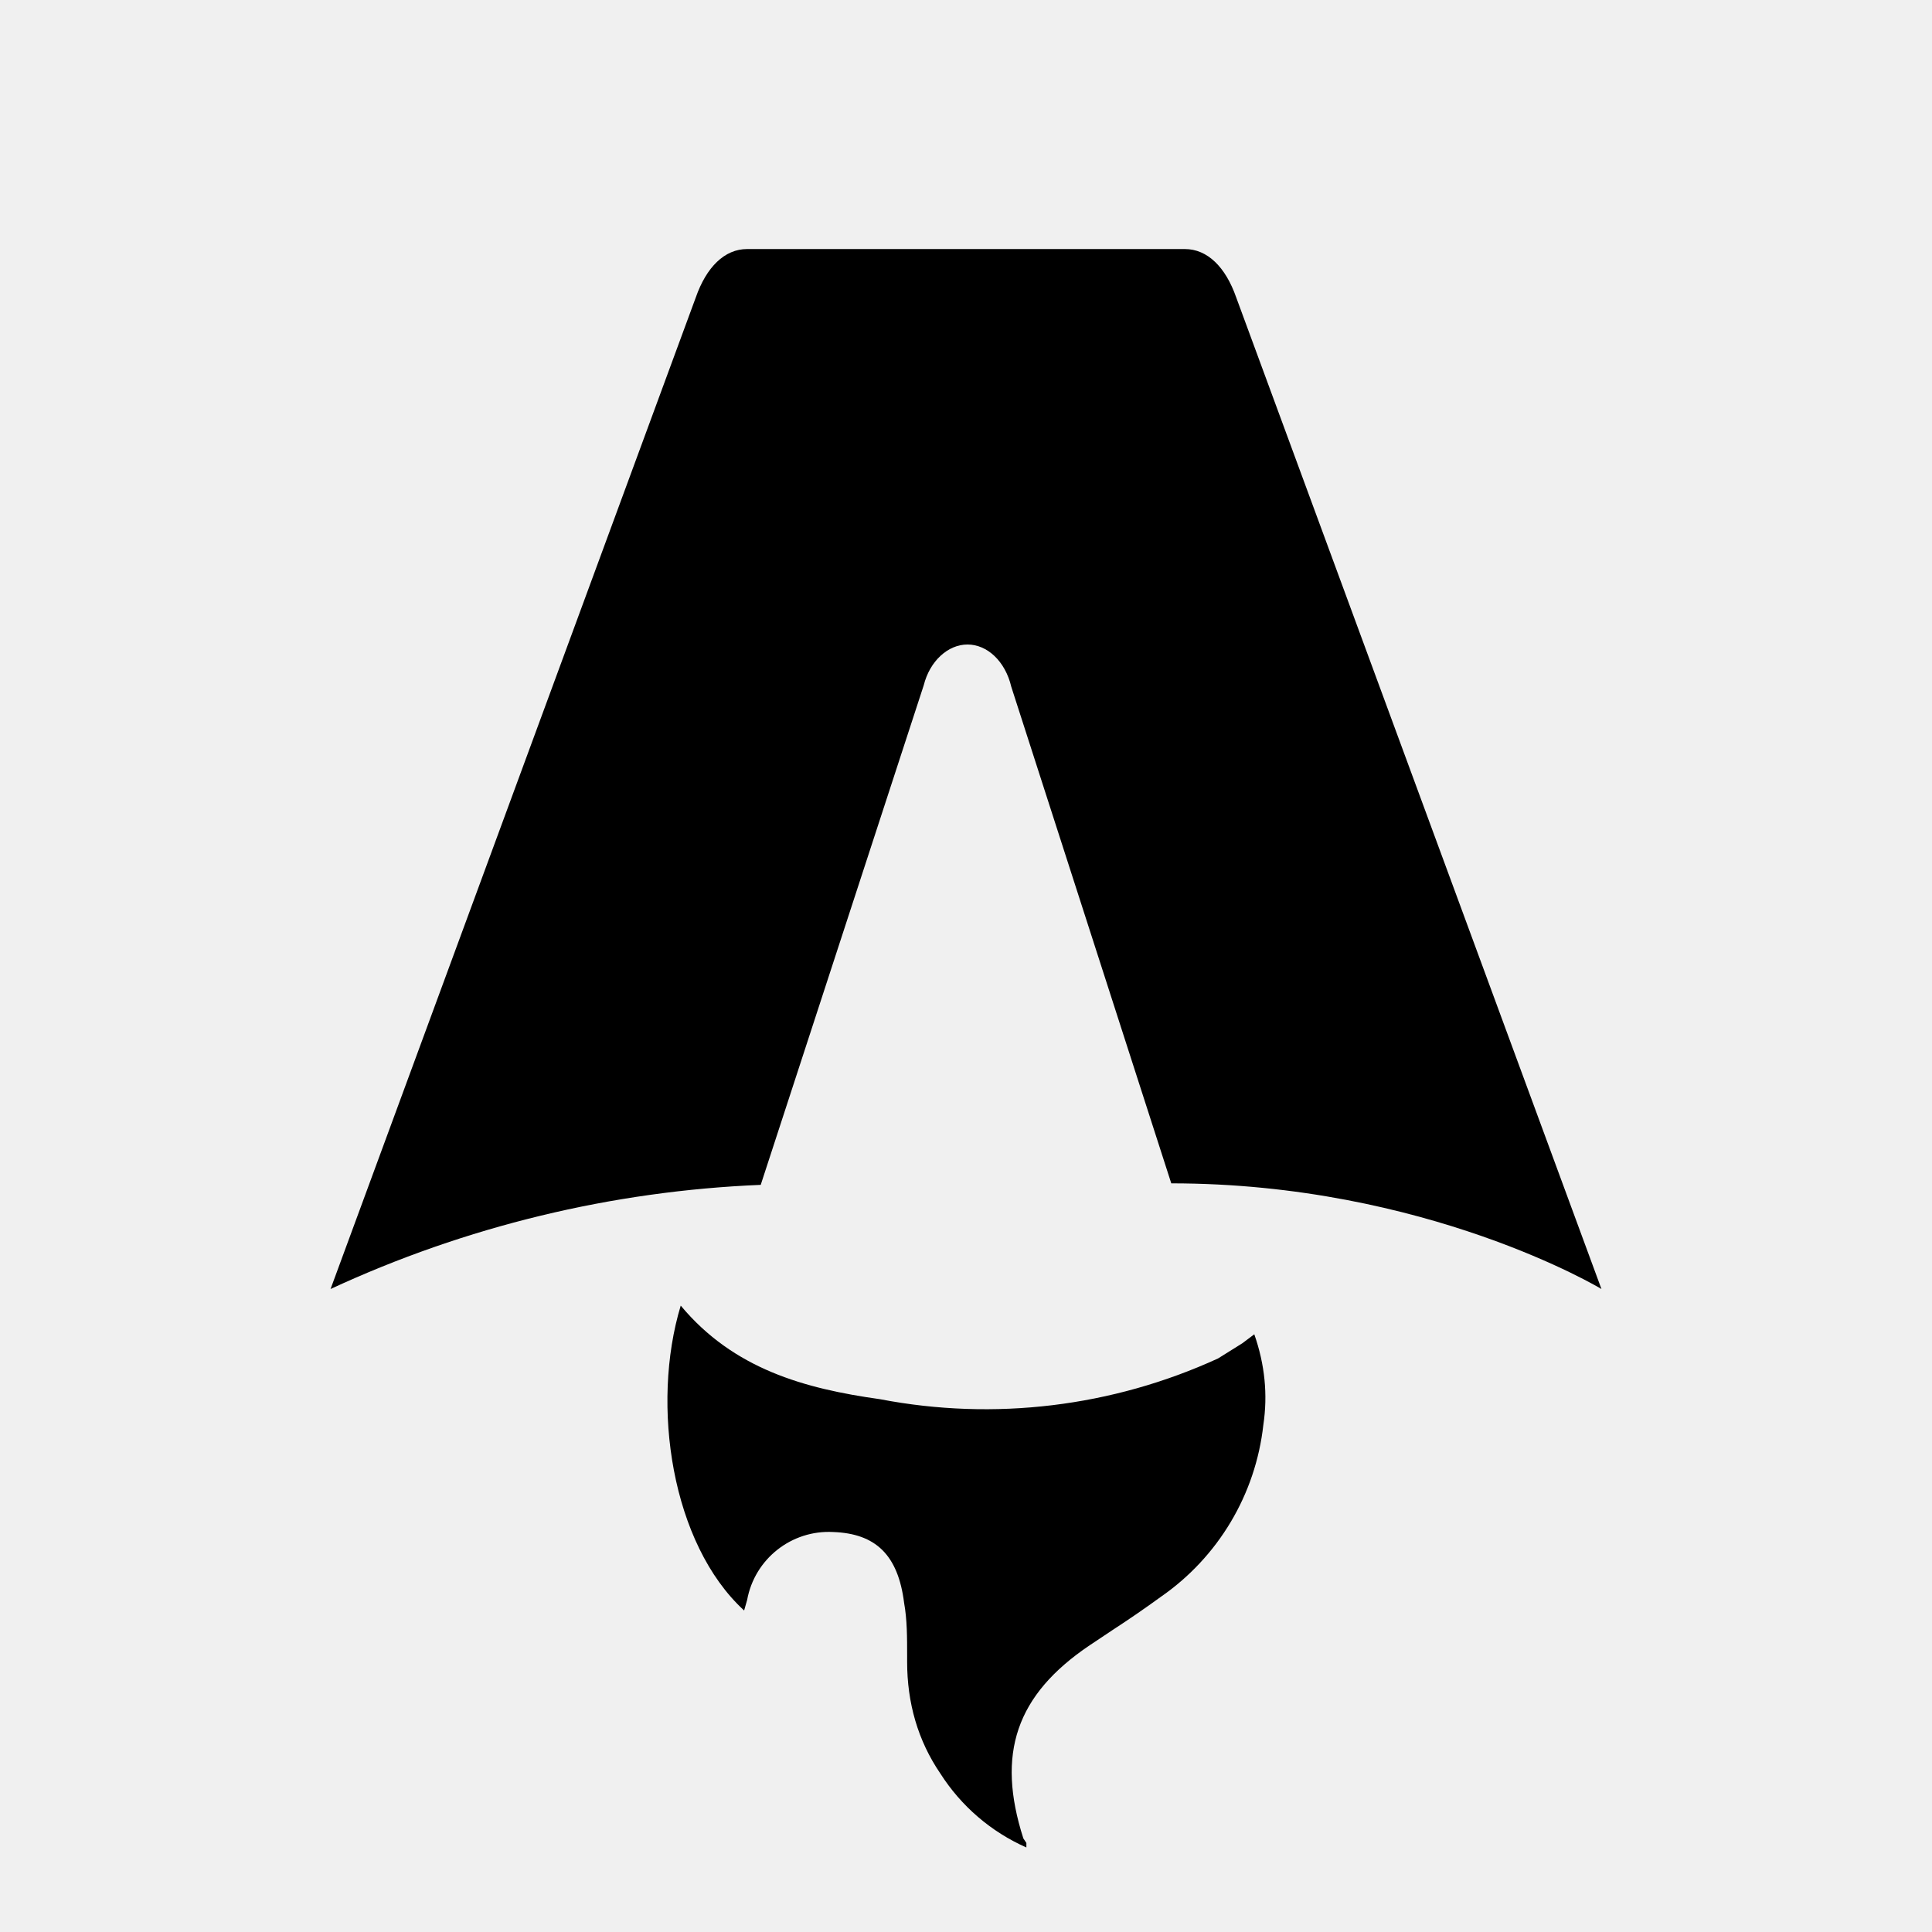
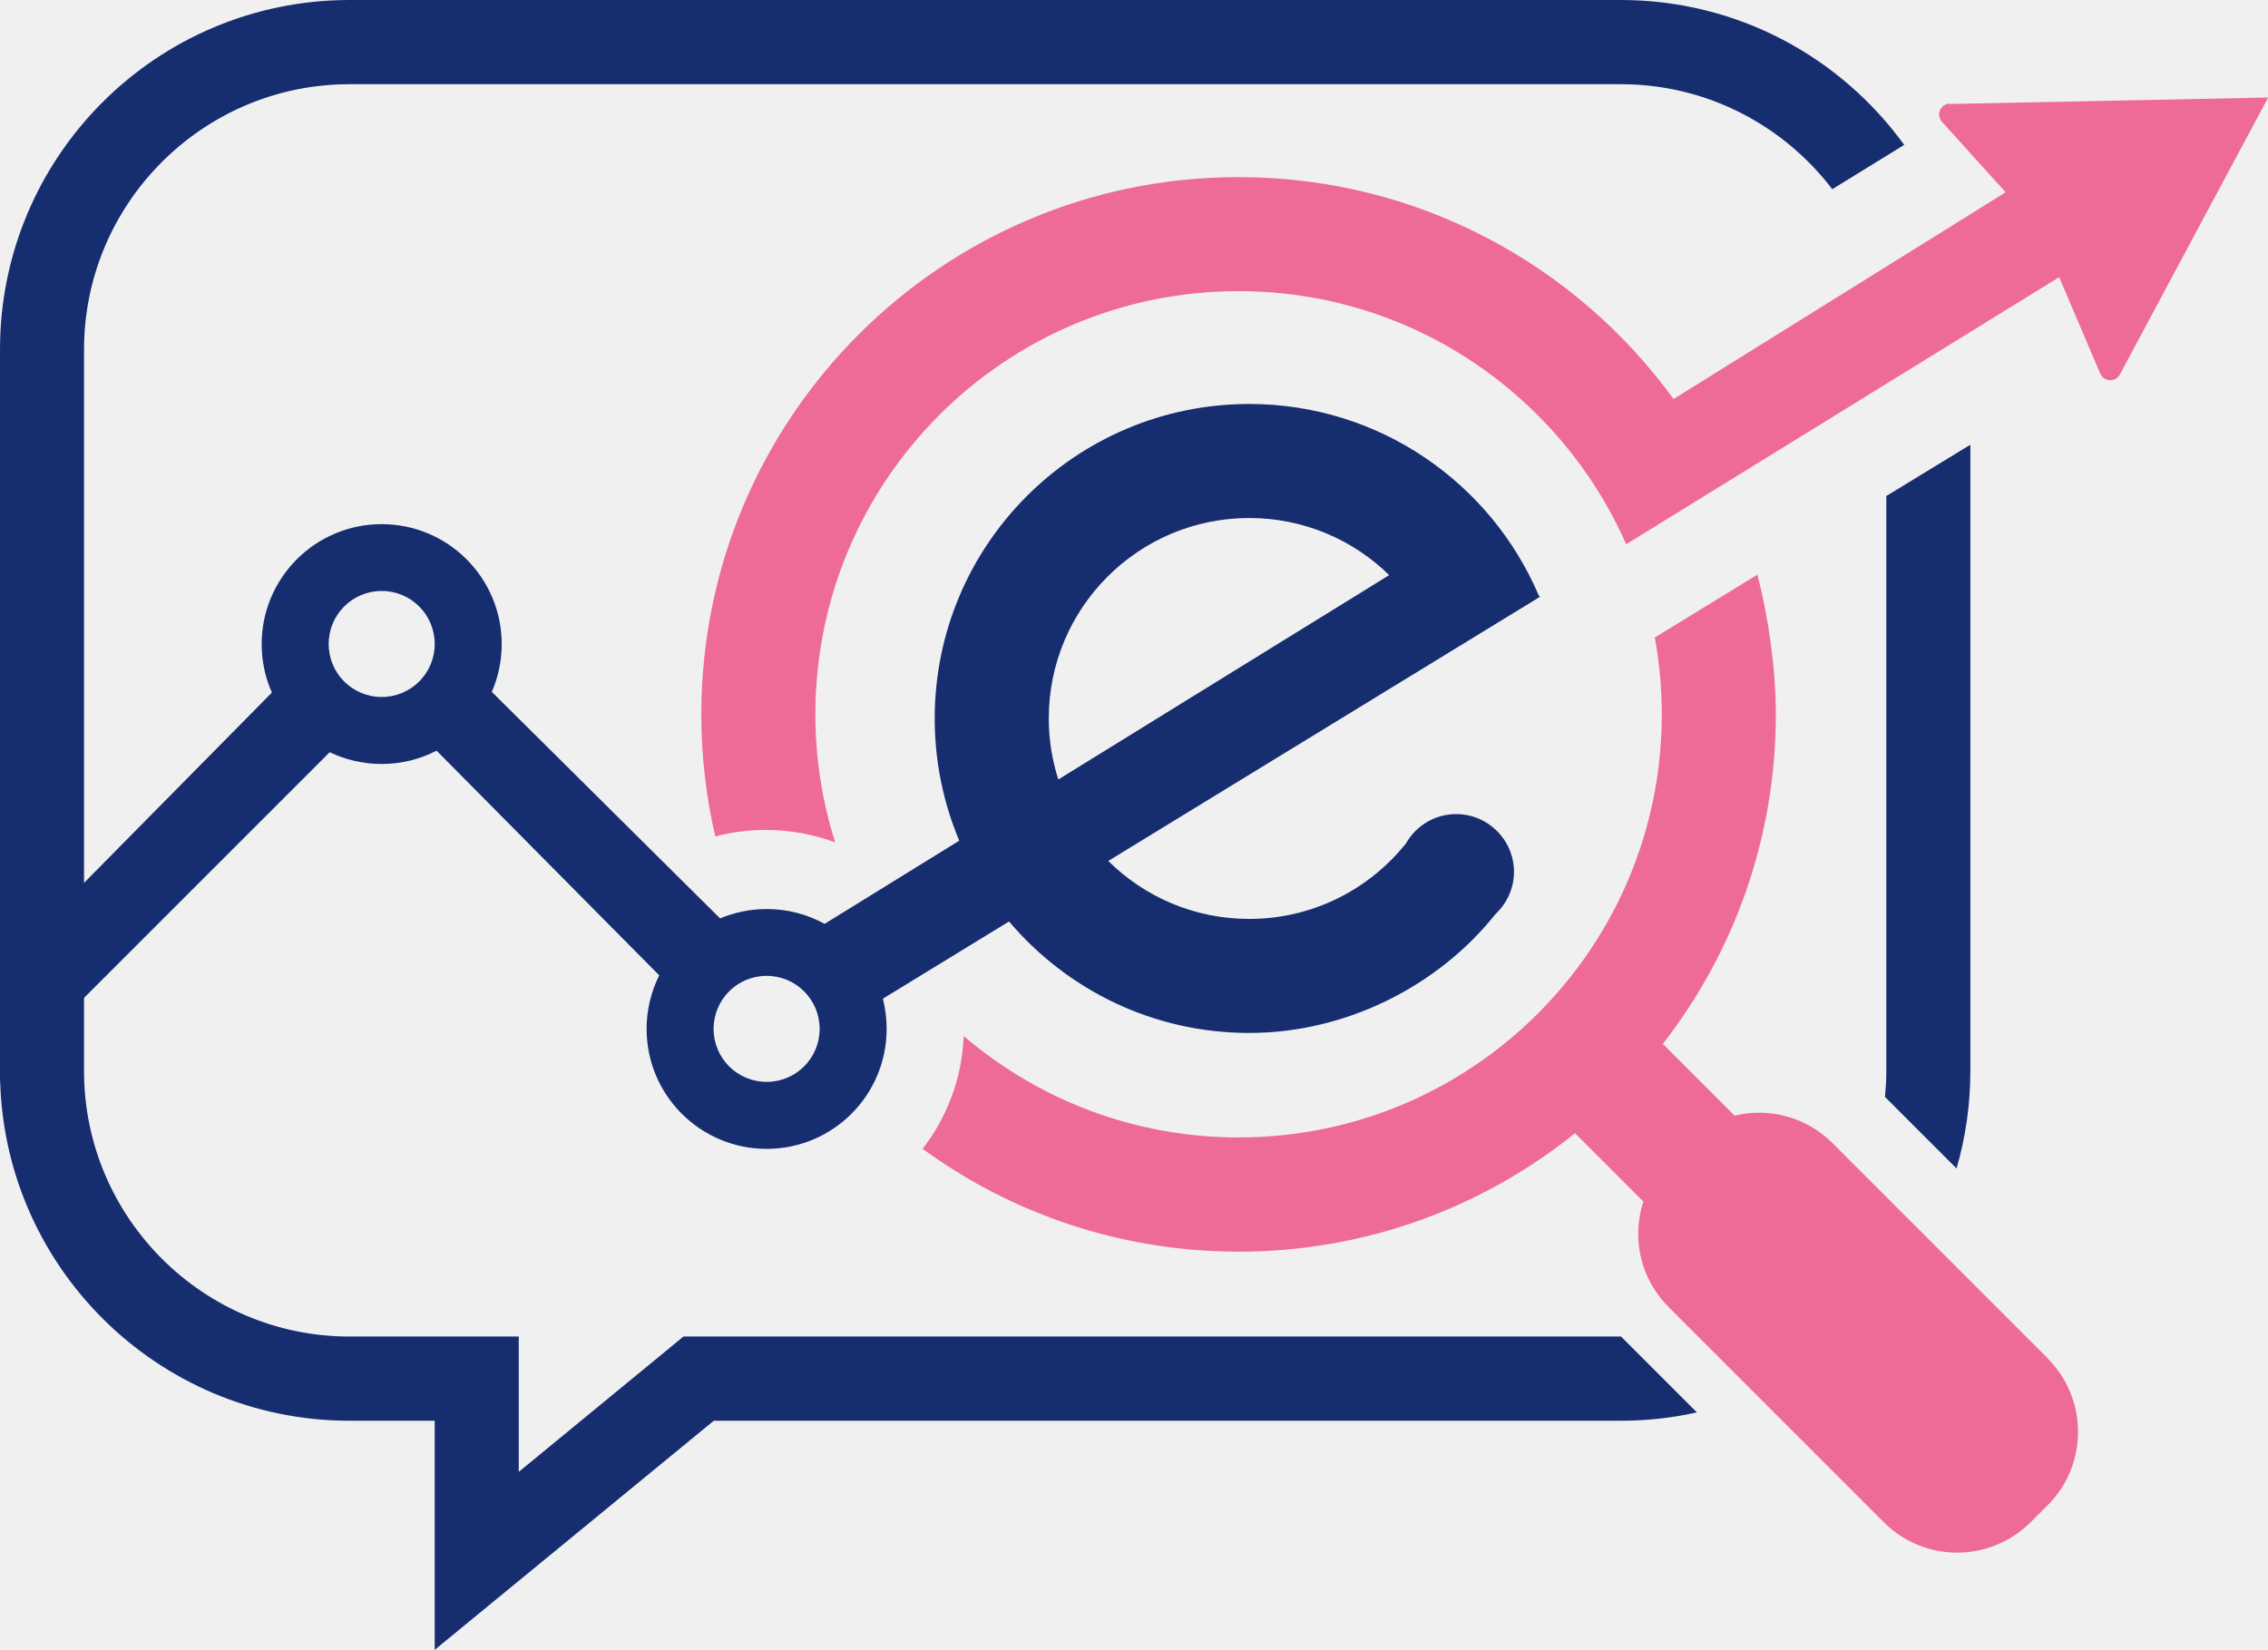
- <svg xmlns="http://www.w3.org/2000/svg" fill="none" viewBox="0 0 128 128">
-   <path d="M50.4 78.5a75.1 75.1 0 0 0-28.5 6.9l24.2-65.7c.7-2 1.9-3.2 3.4-3.2h29c1.5 0 2.7 1.2 3.4 3.2l24.2 65.7s-11.6-7-28.5-7L67 45.5c-.4-1.7-1.6-2.8-2.9-2.8-1.3 0-2.5 1.1-2.9 2.7L50.4 78.5Zm-1.1 28.2Zm-4.2-20.2c-2 6.6-.6 15.8 4.2 20.2a17.5 17.5 0 0 1 .2-.7 5.5 5.5 0 0 1 5.7-4.5c2.8.1 4.3 1.5 4.7 4.7.2 1.1.2 2.3.2 3.5v.4c0 2.7.7 5.2 2.2 7.4a13 13 0 0 0 5.7 4.9v-.3l-.2-.3c-1.8-5.6-.5-9.5 4.4-12.8l1.5-1a73 73 0 0 0 3.2-2.2 16 16 0 0 0 6.8-11.4c.3-2 .1-4-.6-6l-.8.6-1.6 1a37 37 0 0 1-22.4 2.7c-5-.7-9.7-2-13.2-6.2Z" />
-   <style>
-         path { fill: #000; }
-         @media (prefers-color-scheme: dark) {
-             path { fill: #FFF; }
-         }
+ <svg xmlns="http://www.w3.org/2000/svg" id="Layer_2" data-name="Layer 2" viewBox="0 0 133.04 96.78">
+   <defs>
+     <style>
+       .cls-1 {
+         fill: #ee6b95;
+       }
+ 
+       .cls-1,
+       .cls-2 {
+         stroke-width: 0px;
+       }
+ 
+       .cls-2 {
+         fill: #162d70;
+       }
    </style>
+   </defs>
+   <g id="Layer_1-2" data-name="Layer 1">
+     <g>
+       <path class="cls-2" d="M90.27,34.95c-2.81-6.61-9.36-11.25-16.99-11.25-10.19,0-18.45,8.26-18.45,18.45,0,2.54.51,4.96,1.44,7.17l-7.9,4.88c-1.01-.56-2.17-.87-3.4-.87-.97,0-1.89.2-2.73.55l-13.39-13.29c.37-.86.58-1.8.58-2.8,0-3.89-3.15-7.04-7.04-7.04s-7.04,3.15-7.04,7.04c0,1.01.21,1.97.6,2.84L0,56.79v6.68l19.34-19.34c.92.44,1.96.69,3.05.69,1.16,0,2.25-.28,3.22-.78l13.06,13.18c-.47.95-.74,2.01-.74,3.14,0,3.89,3.15,7.04,7.04,7.04s7.04-3.15,7.04-7.04c0-.61-.08-1.2-.22-1.77h0s7.4-4.53,7.4-4.53c3.39,4,8.44,6.54,14.09,6.54s11.07-2.73,14.45-6.98c.66-.62,1.08-1.5,1.08-2.47,0-1.87-1.52-3.39-3.39-3.39-1.26,0-2.36.69-2.94,1.71h0s0,0,0,0c-2.15,2.7-5.47,4.44-9.2,4.44-3.23,0-6.15-1.3-8.27-3.4l25.33-15.5s-.04-.04-.07-.06ZM22.39,40.89c-1.72,0-3.11-1.39-3.11-3.11s1.39-3.11,3.11-3.11,3.11,1.39,3.11,3.11-1.39,3.11-3.11,3.11ZM44.97,63.47c-1.72,0-3.11-1.39-3.11-3.11s1.39-3.11,3.11-3.11,3.11,1.39,3.11,3.11-1.39,3.11-3.11,3.11ZM62.08,45.73c-.36-1.13-.56-2.33-.56-3.58,0-6.49,5.26-11.76,11.76-11.76,3.2,0,6.1,1.28,8.21,3.35l-19.41,11.99Z" />
+       <path class="cls-1" d="M114.37,6.08c-.54.01-.82.66-.46,1.06l3.74,4.14-19.48,12.13c-5.73-7.89-15.02-13.02-25.52-13.02-17.4,0-31.51,14.11-31.51,31.51,0,2.47.28,4.87.82,7.17.95-.25,1.94-.38,2.97-.38,1.43,0,2.8.26,4.06.73-.75-2.37-1.16-4.9-1.16-7.52,0-13.71,11.11-24.82,24.82-24.82,10.16,0,18.89,6.11,22.74,14.85l5.74-3.54s0,0,0,0l19.66-12.13,2.41,5.66c.21.49.89.52,1.15.05l8.7-16.25-18.67.38Z" />
+       <path class="cls-1" d="M120.12,79.69l-12.63-12.63c-1.56-1.56-3.75-2.09-5.74-1.61l-4.21-4.21c4.16-5.34,6.63-12.05,6.63-19.34,0-2.69-.44-5.7-1.08-8.19l-6.02,3.69c.27,1.46.41,2.97.41,4.51,0,13.71-11.11,24.82-24.82,24.82-6.16,0-11.79-2.24-16.13-5.95-.1,2.49-.98,4.77-2.41,6.62,5.2,3.79,11.61,6.03,18.54,6.03,7.47,0,14.33-2.6,19.73-6.95l4.01,4.01c-.69,2.11-.2,4.51,1.48,6.19l12.63,12.63c2.37,2.37,6.22,2.37,8.6,0l1.01-1.01c2.37-2.37,2.37-6.22,0-8.6Z" />
+       <g>
+         <path class="cls-2" d="M41.86,78.41h-1.77l-1.36,1.12-8.3,6.82v-7.94h-9.93c-8.59,0-15.57-6.99-15.57-15.57V20.51c0-8.59,6.99-15.57,15.57-15.57h74.58c5.05,0,9.55,2.42,12.4,6.16l4.22-2.6c-3.73-5.15-9.78-8.5-16.62-8.5H20.51C9.18,0,0,9.18,0,20.51v42.33c0,11.32,9.18,20.51,20.51,20.51h4.99v13.44l16.37-13.44h53.22c1.53,0,3.02-.17,4.45-.49l-4.45-4.45h-53.22Z" />
+         <path class="cls-2" d="M110.65,29.1v33.73c0,.51-.03,1.02-.08,1.52l4.2,4.2c.53-1.82.81-3.74.81-5.72V26.09l-4.93,3.01Z" />
+       </g>
+     </g>
+   </g>
</svg>
